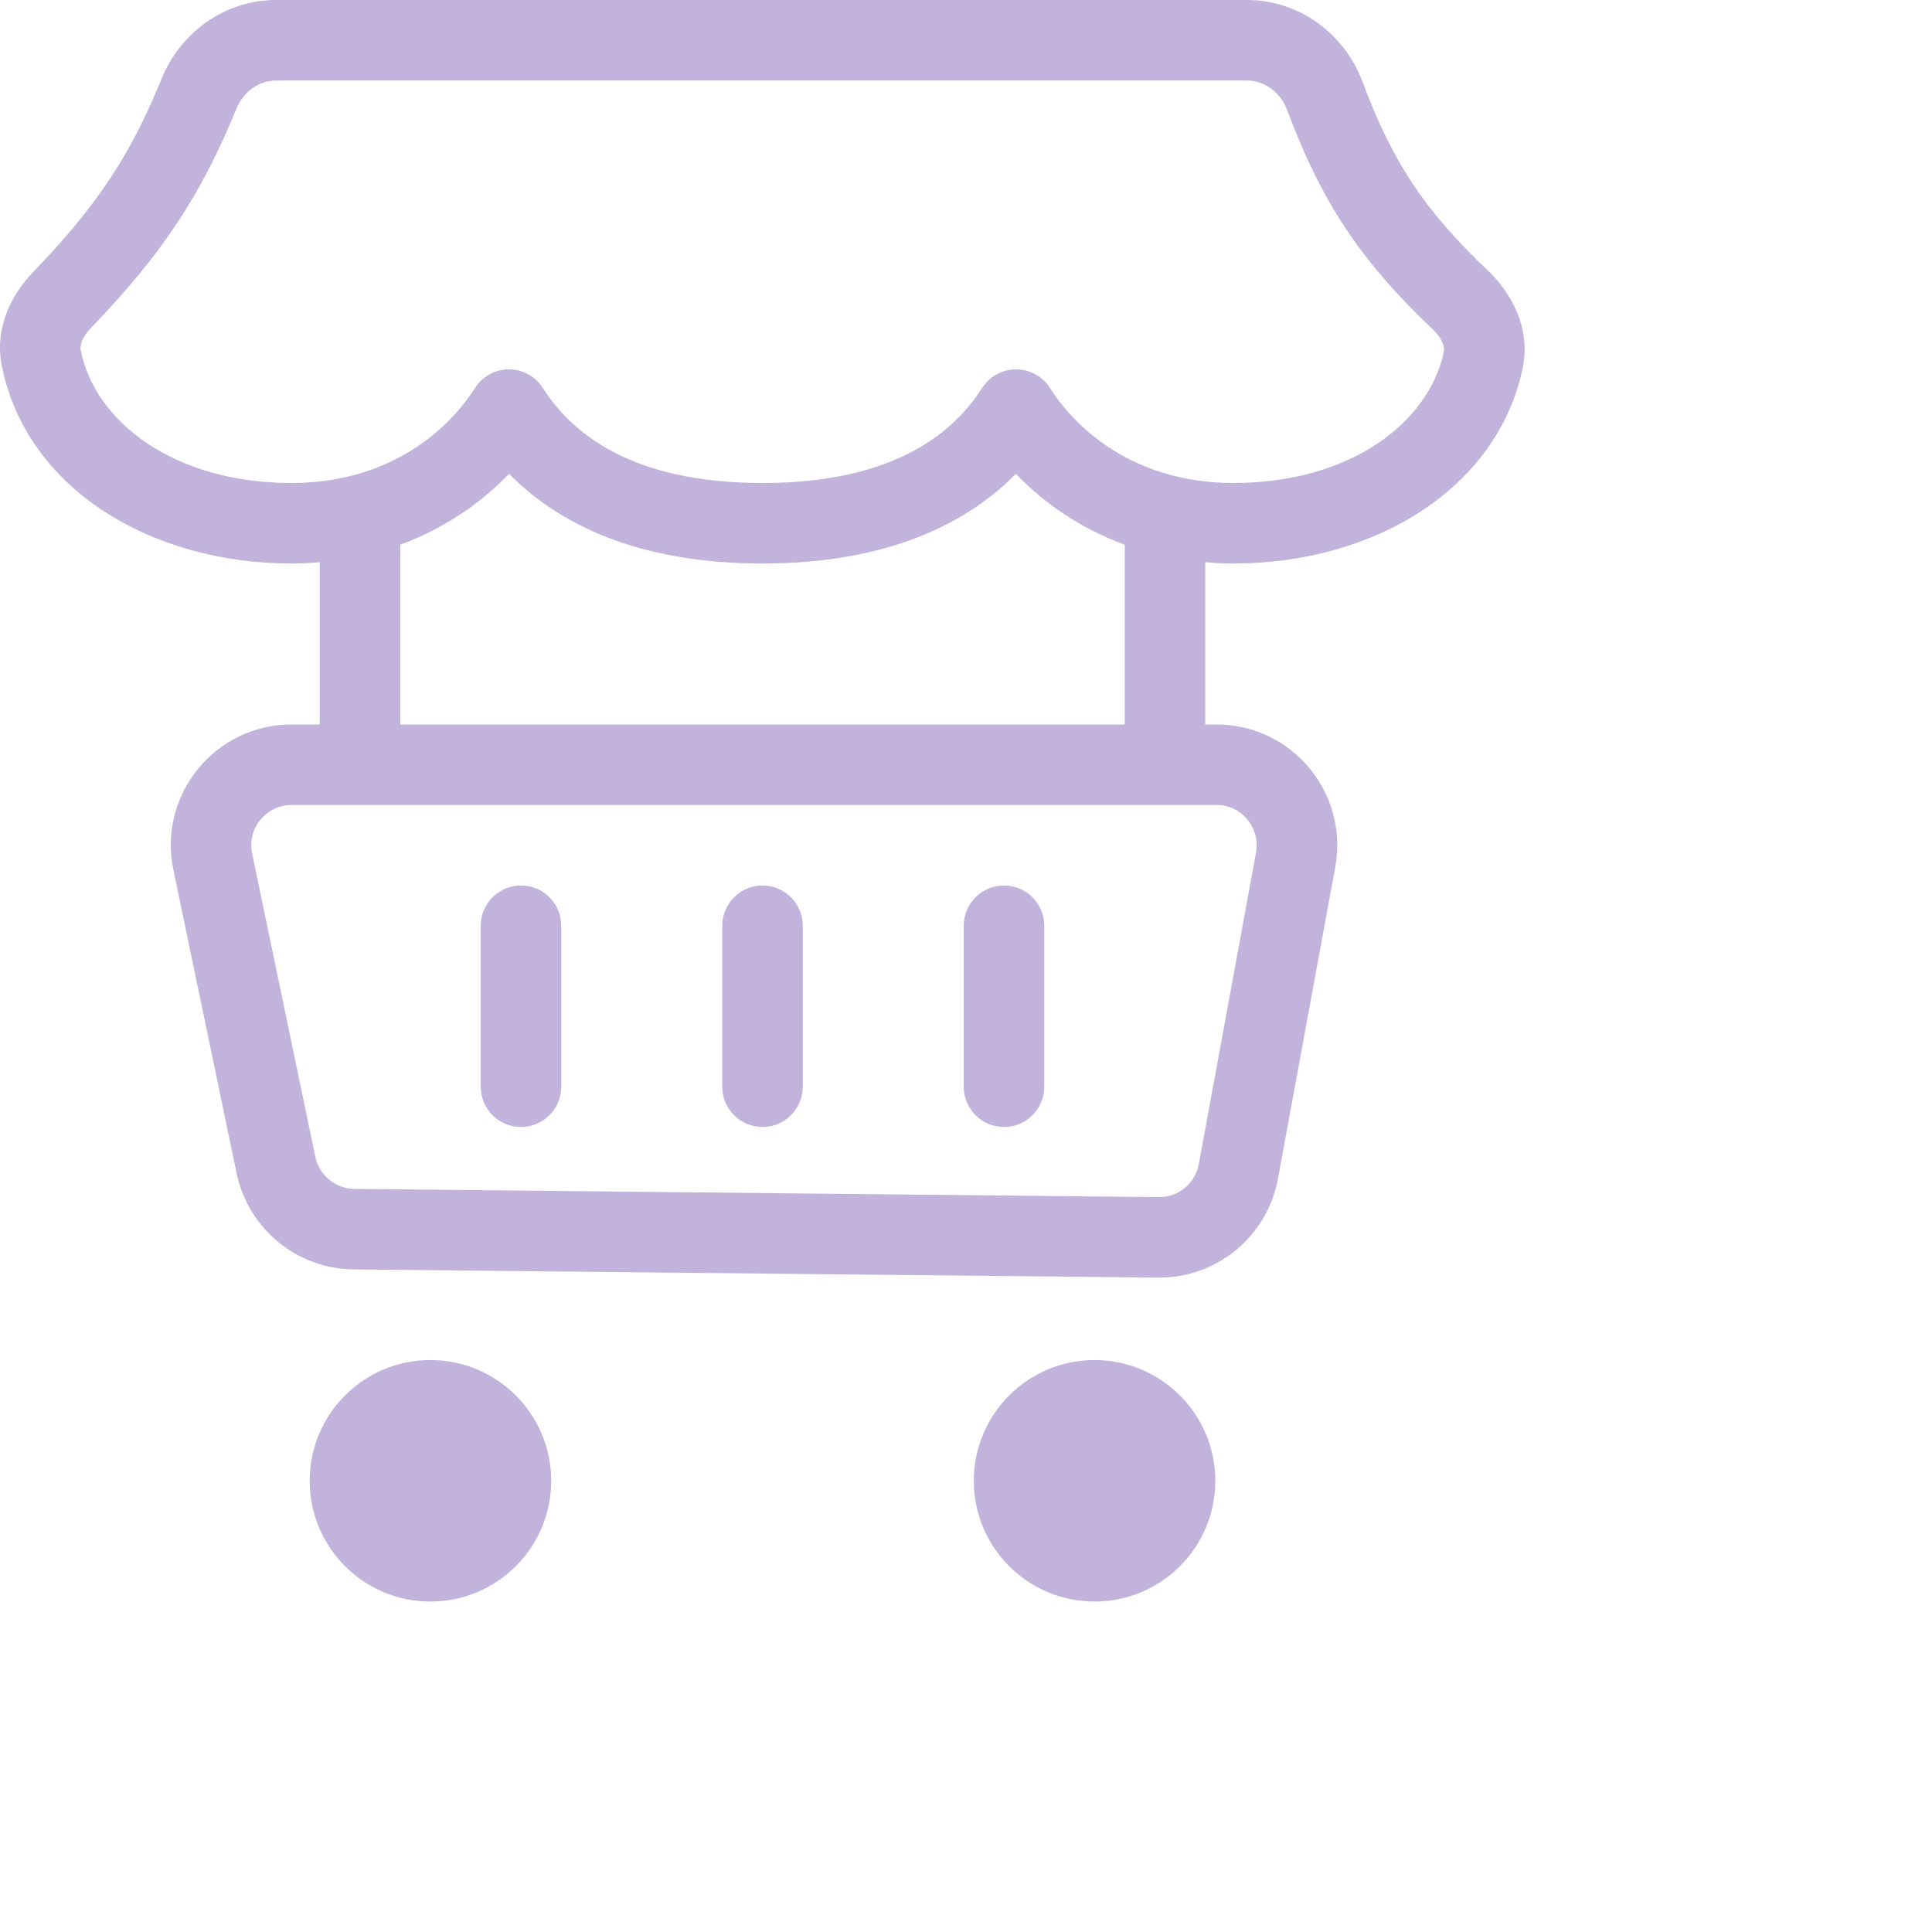
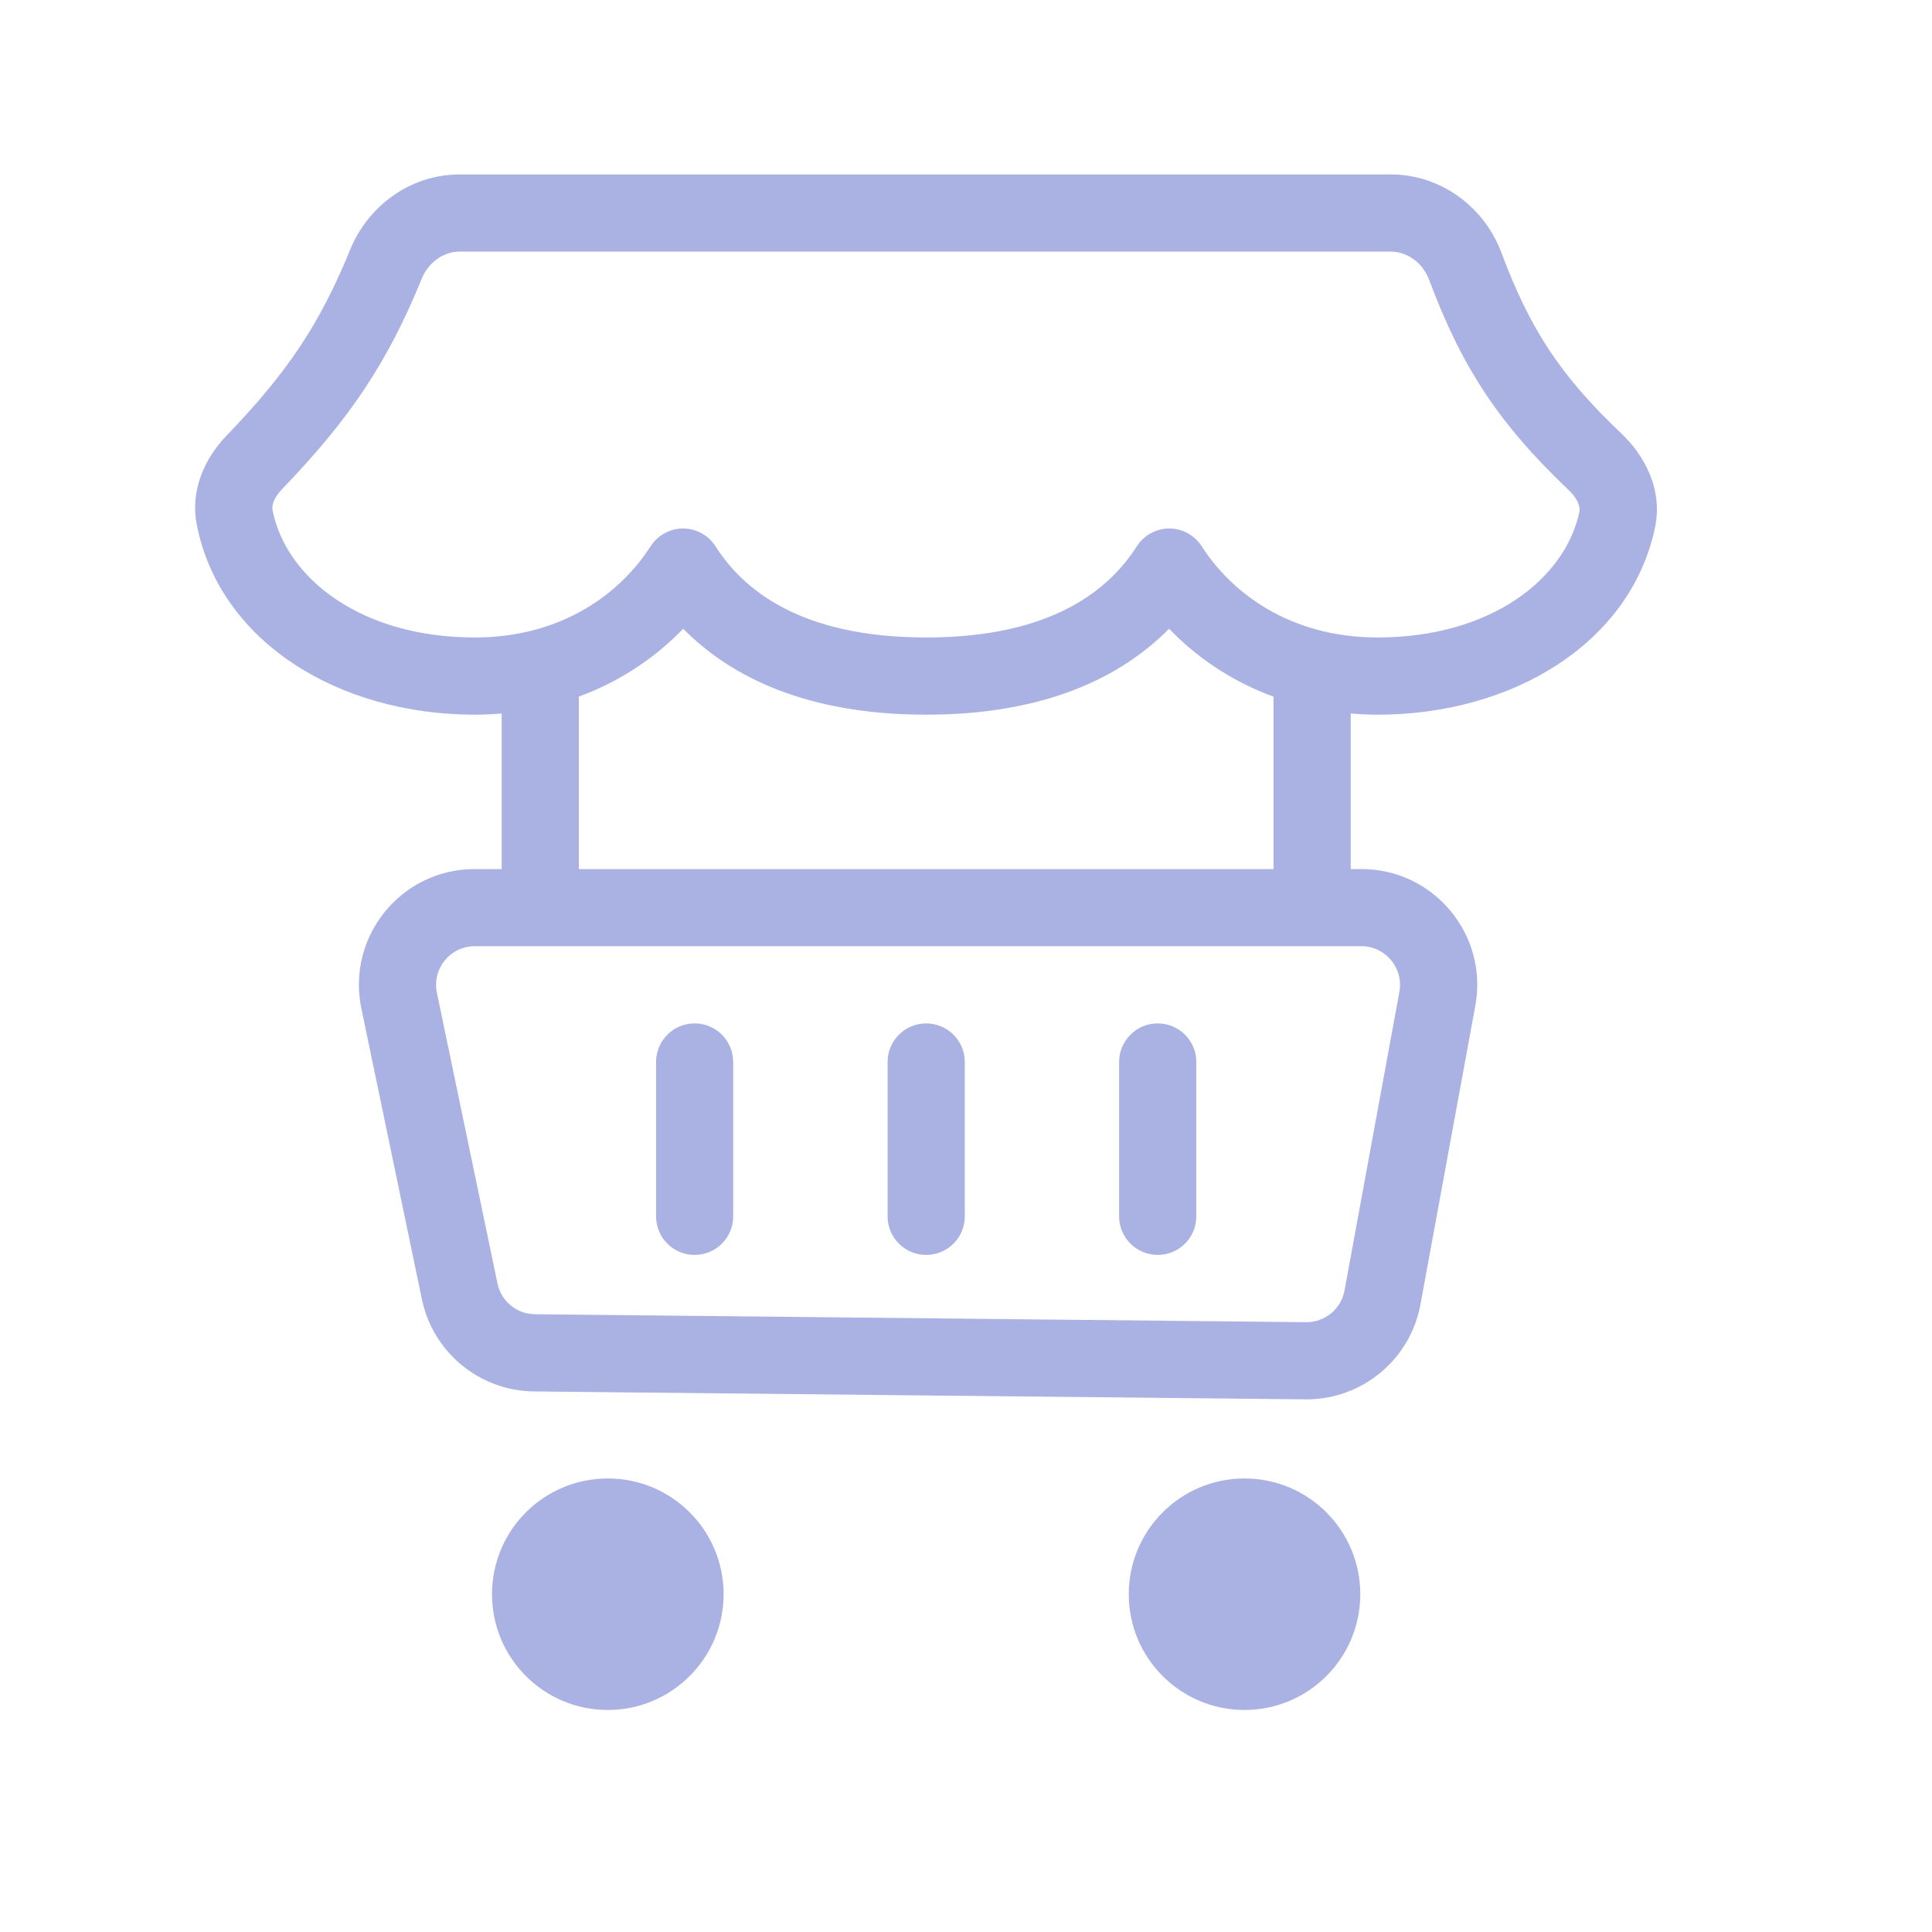
<svg xmlns="http://www.w3.org/2000/svg" viewBox="0 0 24 24" fill="none">
-   <path d="M5.347 16.895C6.175 16.896 6.847 17.567 6.847 18.395C6.847 19.224 6.175 19.895 5.347 19.895C4.519 19.895 3.847 19.224 3.847 18.395C3.847 17.567 4.519 16.895 5.347 16.895Z" fill="#C1B3DB" />
-   <path d="M13.597 16.895C14.425 16.896 15.097 17.567 15.097 18.395C15.097 19.224 14.425 19.895 13.597 19.895C12.769 19.895 12.097 19.224 12.097 18.395C12.097 17.567 12.769 16.895 13.597 16.895Z" fill="#C1B3DB" />
-   <path d="M6.472 11C6.748 11 6.972 11.224 6.972 11.5V13.5C6.972 13.776 6.748 14 6.472 14C6.196 14 5.972 13.776 5.972 13.5V11.5C5.972 11.224 6.196 11 6.472 11Z" fill="#C1B3DB" />
-   <path d="M9.472 11C9.748 11 9.972 11.224 9.972 11.5V13.5C9.972 13.776 9.748 14 9.472 14C9.196 14 8.972 13.776 8.972 13.5V11.5C8.972 11.224 9.196 11 9.472 11Z" fill="#C1B3DB" />
-   <path d="M12.472 11C12.748 11 12.972 11.224 12.972 11.5V13.5C12.972 13.776 12.748 14 12.472 14C12.196 14 11.972 13.776 11.972 13.5V11.5C11.972 11.224 12.196 11 12.472 11Z" fill="#C1B3DB" />
-   <path fill-rule="evenodd" clip-rule="evenodd" d="M15.49 0C16.15 0 16.708 0.43 16.927 1.019C17.294 2.003 17.691 2.61 18.484 3.362C18.764 3.628 19.023 4.069 18.914 4.581C18.596 6.071 17.073 7 15.322 7C15.202 7 15.085 6.994 14.972 6.984V9H15.112C16.048 9 16.756 9.849 16.587 10.771L15.875 14.643C15.743 15.36 15.114 15.878 14.385 15.871L4.391 15.769C3.686 15.761 3.083 15.264 2.939 14.574L2.154 10.806C1.96 9.874 2.67 9 3.621 9H3.972V6.984C3.858 6.994 3.742 7 3.622 7C1.856 7 0.32 6.054 0.022 4.541C-0.072 4.064 0.153 3.648 0.406 3.386C1.204 2.558 1.62 1.93 2.009 0.975C2.24 0.408 2.787 0 3.43 0H15.49ZM3.621 10C3.305 10 3.068 10.291 3.132 10.602L3.917 14.37C3.965 14.6 4.167 14.766 4.402 14.769L14.395 14.871C14.638 14.873 14.848 14.701 14.892 14.462L15.603 10.59C15.659 10.283 15.424 10 15.112 10H3.621ZM12.62 5.886C12.001 6.513 11.013 7 9.472 7C7.93 7 6.943 6.514 6.324 5.886C5.979 6.244 5.528 6.562 4.972 6.766V9H13.972V6.767C13.416 6.563 12.964 6.245 12.62 5.886ZM3.43 1C3.224 1 3.025 1.133 2.936 1.352C2.494 2.436 2.002 3.169 1.125 4.079C1.008 4.201 0.993 4.301 1.002 4.348C1.177 5.233 2.151 6 3.622 6C4.779 6 5.53 5.401 5.901 4.819L5.938 4.769C6.032 4.656 6.172 4.588 6.322 4.588C6.492 4.588 6.652 4.676 6.743 4.819C7.094 5.369 7.827 6 9.472 6C11.116 6 11.85 5.369 12.2 4.819L12.238 4.769C12.332 4.655 12.473 4.588 12.622 4.588C12.793 4.588 12.952 4.676 13.043 4.819C13.414 5.401 14.165 6 15.322 6C16.779 6 17.749 5.247 17.936 4.372C17.946 4.324 17.93 4.216 17.795 4.088C16.892 3.231 16.41 2.495 15.99 1.368C15.905 1.14 15.701 1 15.49 1H3.43Z" fill="#C1B3DB" />
+   <path d="M7.55 18.366C8.345 18.366 8.989 19.009 8.989 19.804C8.988 20.598 8.344 21.242 7.55 21.242C6.756 21.242 6.112 20.598 6.112 19.804C6.112 19.009 6.756 18.366 7.55 18.366Z" fill="#A9B2E2" />
+   <path d="M15.46 18.366C16.254 18.366 16.898 19.009 16.898 19.804C16.898 20.598 16.254 21.242 15.46 21.242C14.666 21.242 14.022 20.598 14.022 19.804C14.022 19.009 14.666 18.366 15.46 18.366Z" fill="#A9B2E2" />
+   <path d="M8.629 12.713C8.894 12.713 9.108 12.928 9.108 13.192V15.11C9.108 15.375 8.894 15.589 8.629 15.589C8.364 15.589 8.15 15.375 8.15 15.11V13.192C8.15 12.928 8.364 12.713 8.629 12.713Z" fill="#A9B2E2" />
+   <path d="M11.505 12.713C11.77 12.713 11.985 12.928 11.985 13.192V15.11C11.985 15.375 11.77 15.589 11.505 15.589C11.241 15.589 11.026 15.375 11.026 15.11V13.192C11.026 12.928 11.241 12.713 11.505 12.713Z" fill="#A9B2E2" />
+   <path d="M14.382 12.713C14.646 12.713 14.861 12.928 14.861 13.192V15.11C14.861 15.375 14.646 15.589 14.382 15.589C14.117 15.589 13.902 15.375 13.902 15.11V13.192C13.902 12.928 14.117 12.713 14.382 12.713Z" fill="#A9B2E2" />
+   <path fill-rule="evenodd" clip-rule="evenodd" d="M17.275 2.167C17.908 2.167 18.443 2.579 18.653 3.143C19.005 4.087 19.385 4.669 20.146 5.39C20.414 5.645 20.663 6.067 20.558 6.559C20.254 7.987 18.793 8.878 17.114 8.878C16.999 8.878 16.887 8.872 16.779 8.863V10.796H16.913C17.81 10.796 18.489 11.61 18.327 12.493L17.645 16.206C17.518 16.893 16.915 17.39 16.216 17.383L6.634 17.285C5.958 17.278 5.379 16.801 5.241 16.14L4.489 12.527C4.303 11.634 4.984 10.796 5.896 10.796H6.232V8.863C6.123 8.872 6.012 8.878 5.897 8.878C4.203 8.878 2.731 7.971 2.445 6.52C2.355 6.063 2.57 5.664 2.813 5.413C3.578 4.619 3.977 4.016 4.35 3.101C4.572 2.558 5.096 2.167 5.712 2.167H17.275ZM5.896 11.754C5.592 11.755 5.365 12.034 5.427 12.331L6.18 15.944C6.226 16.165 6.419 16.324 6.644 16.326L16.225 16.425C16.458 16.427 16.66 16.261 16.702 16.032L17.384 12.32C17.437 12.026 17.212 11.755 16.913 11.754H5.896ZM14.523 7.81C13.93 8.411 12.983 8.878 11.505 8.878C10.027 8.878 9.08 8.412 8.487 7.81C8.157 8.153 7.723 8.458 7.191 8.653V10.796H15.82V8.654C15.286 8.459 14.853 8.154 14.523 7.81ZM5.712 3.125C5.515 3.125 5.324 3.253 5.239 3.462C4.815 4.502 4.344 5.205 3.503 6.077C3.39 6.194 3.376 6.29 3.385 6.335C3.552 7.184 4.486 7.919 5.897 7.919C7.006 7.919 7.726 7.345 8.081 6.787L8.117 6.738C8.207 6.63 8.342 6.565 8.485 6.565C8.648 6.565 8.801 6.649 8.889 6.787C9.225 7.314 9.929 7.919 11.505 7.919C13.082 7.919 13.786 7.314 14.121 6.787L14.157 6.738C14.247 6.63 14.383 6.565 14.526 6.565C14.689 6.566 14.841 6.649 14.929 6.787C15.285 7.345 16.005 7.919 17.114 7.919C18.511 7.919 19.442 7.197 19.62 6.358C19.63 6.313 19.615 6.209 19.485 6.086C18.619 5.264 18.157 4.559 17.754 3.478C17.673 3.259 17.477 3.126 17.275 3.125H5.712Z" fill="#A9B2E2" />
</svg>
